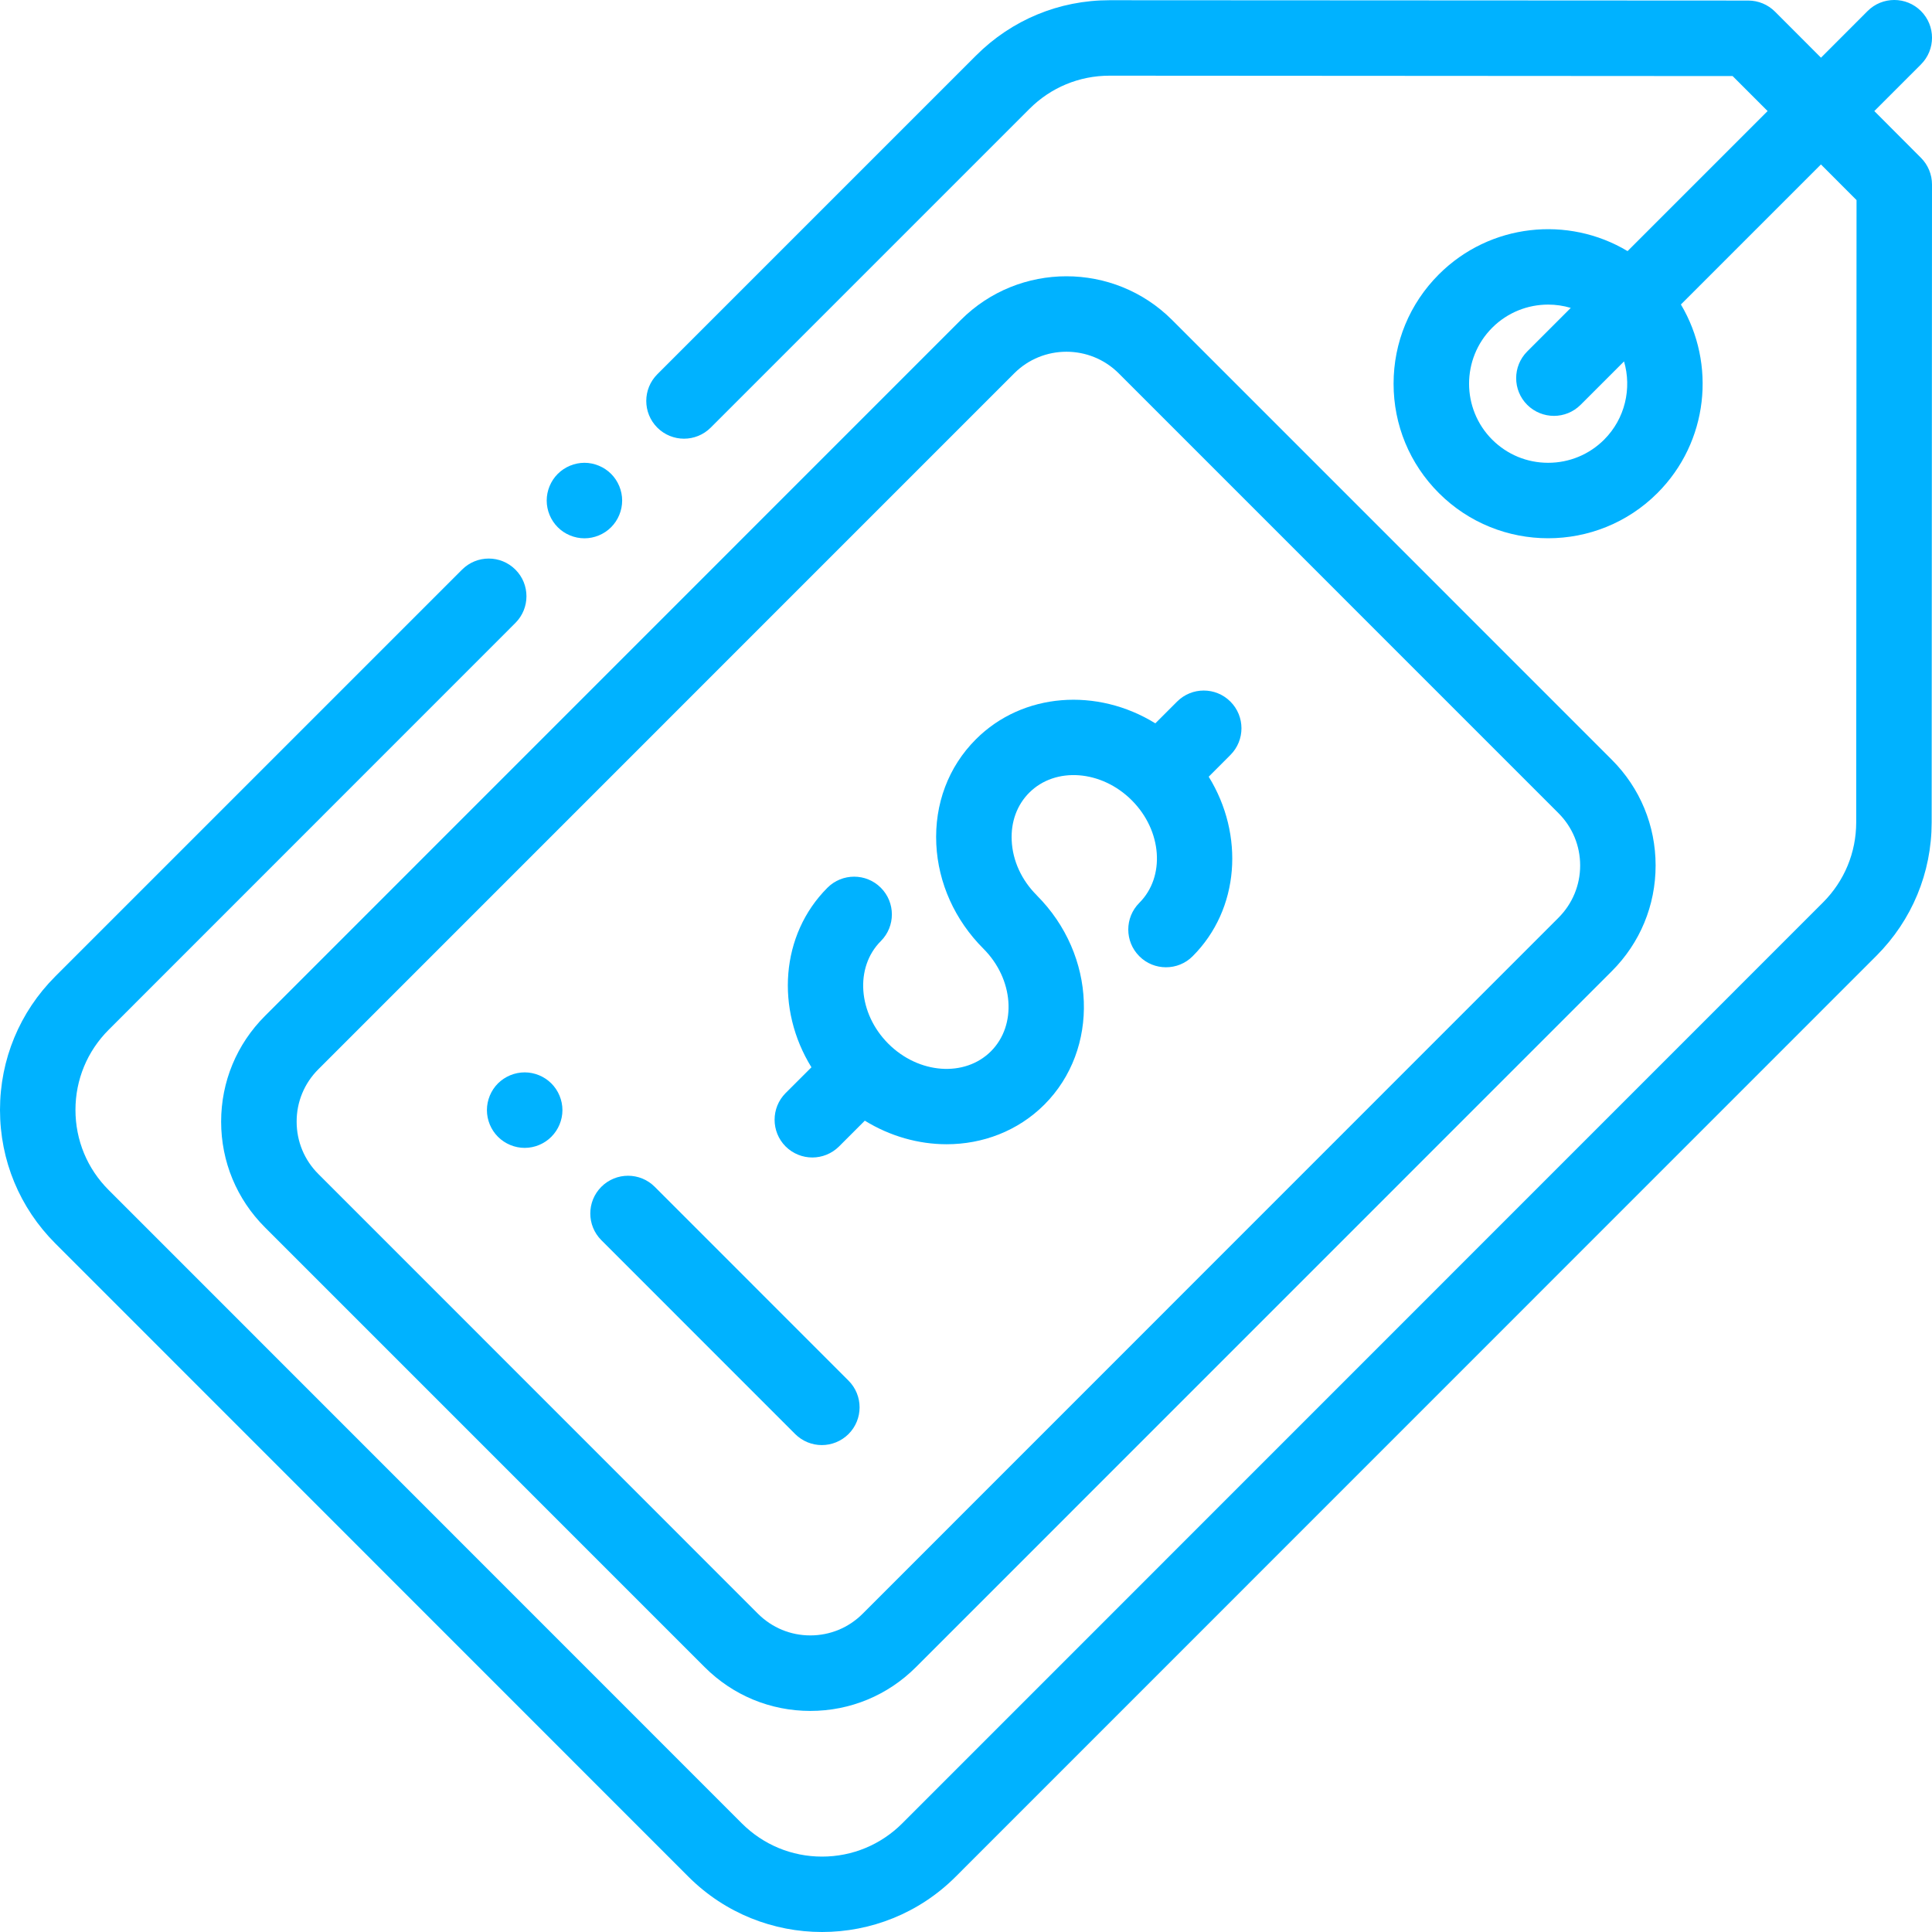
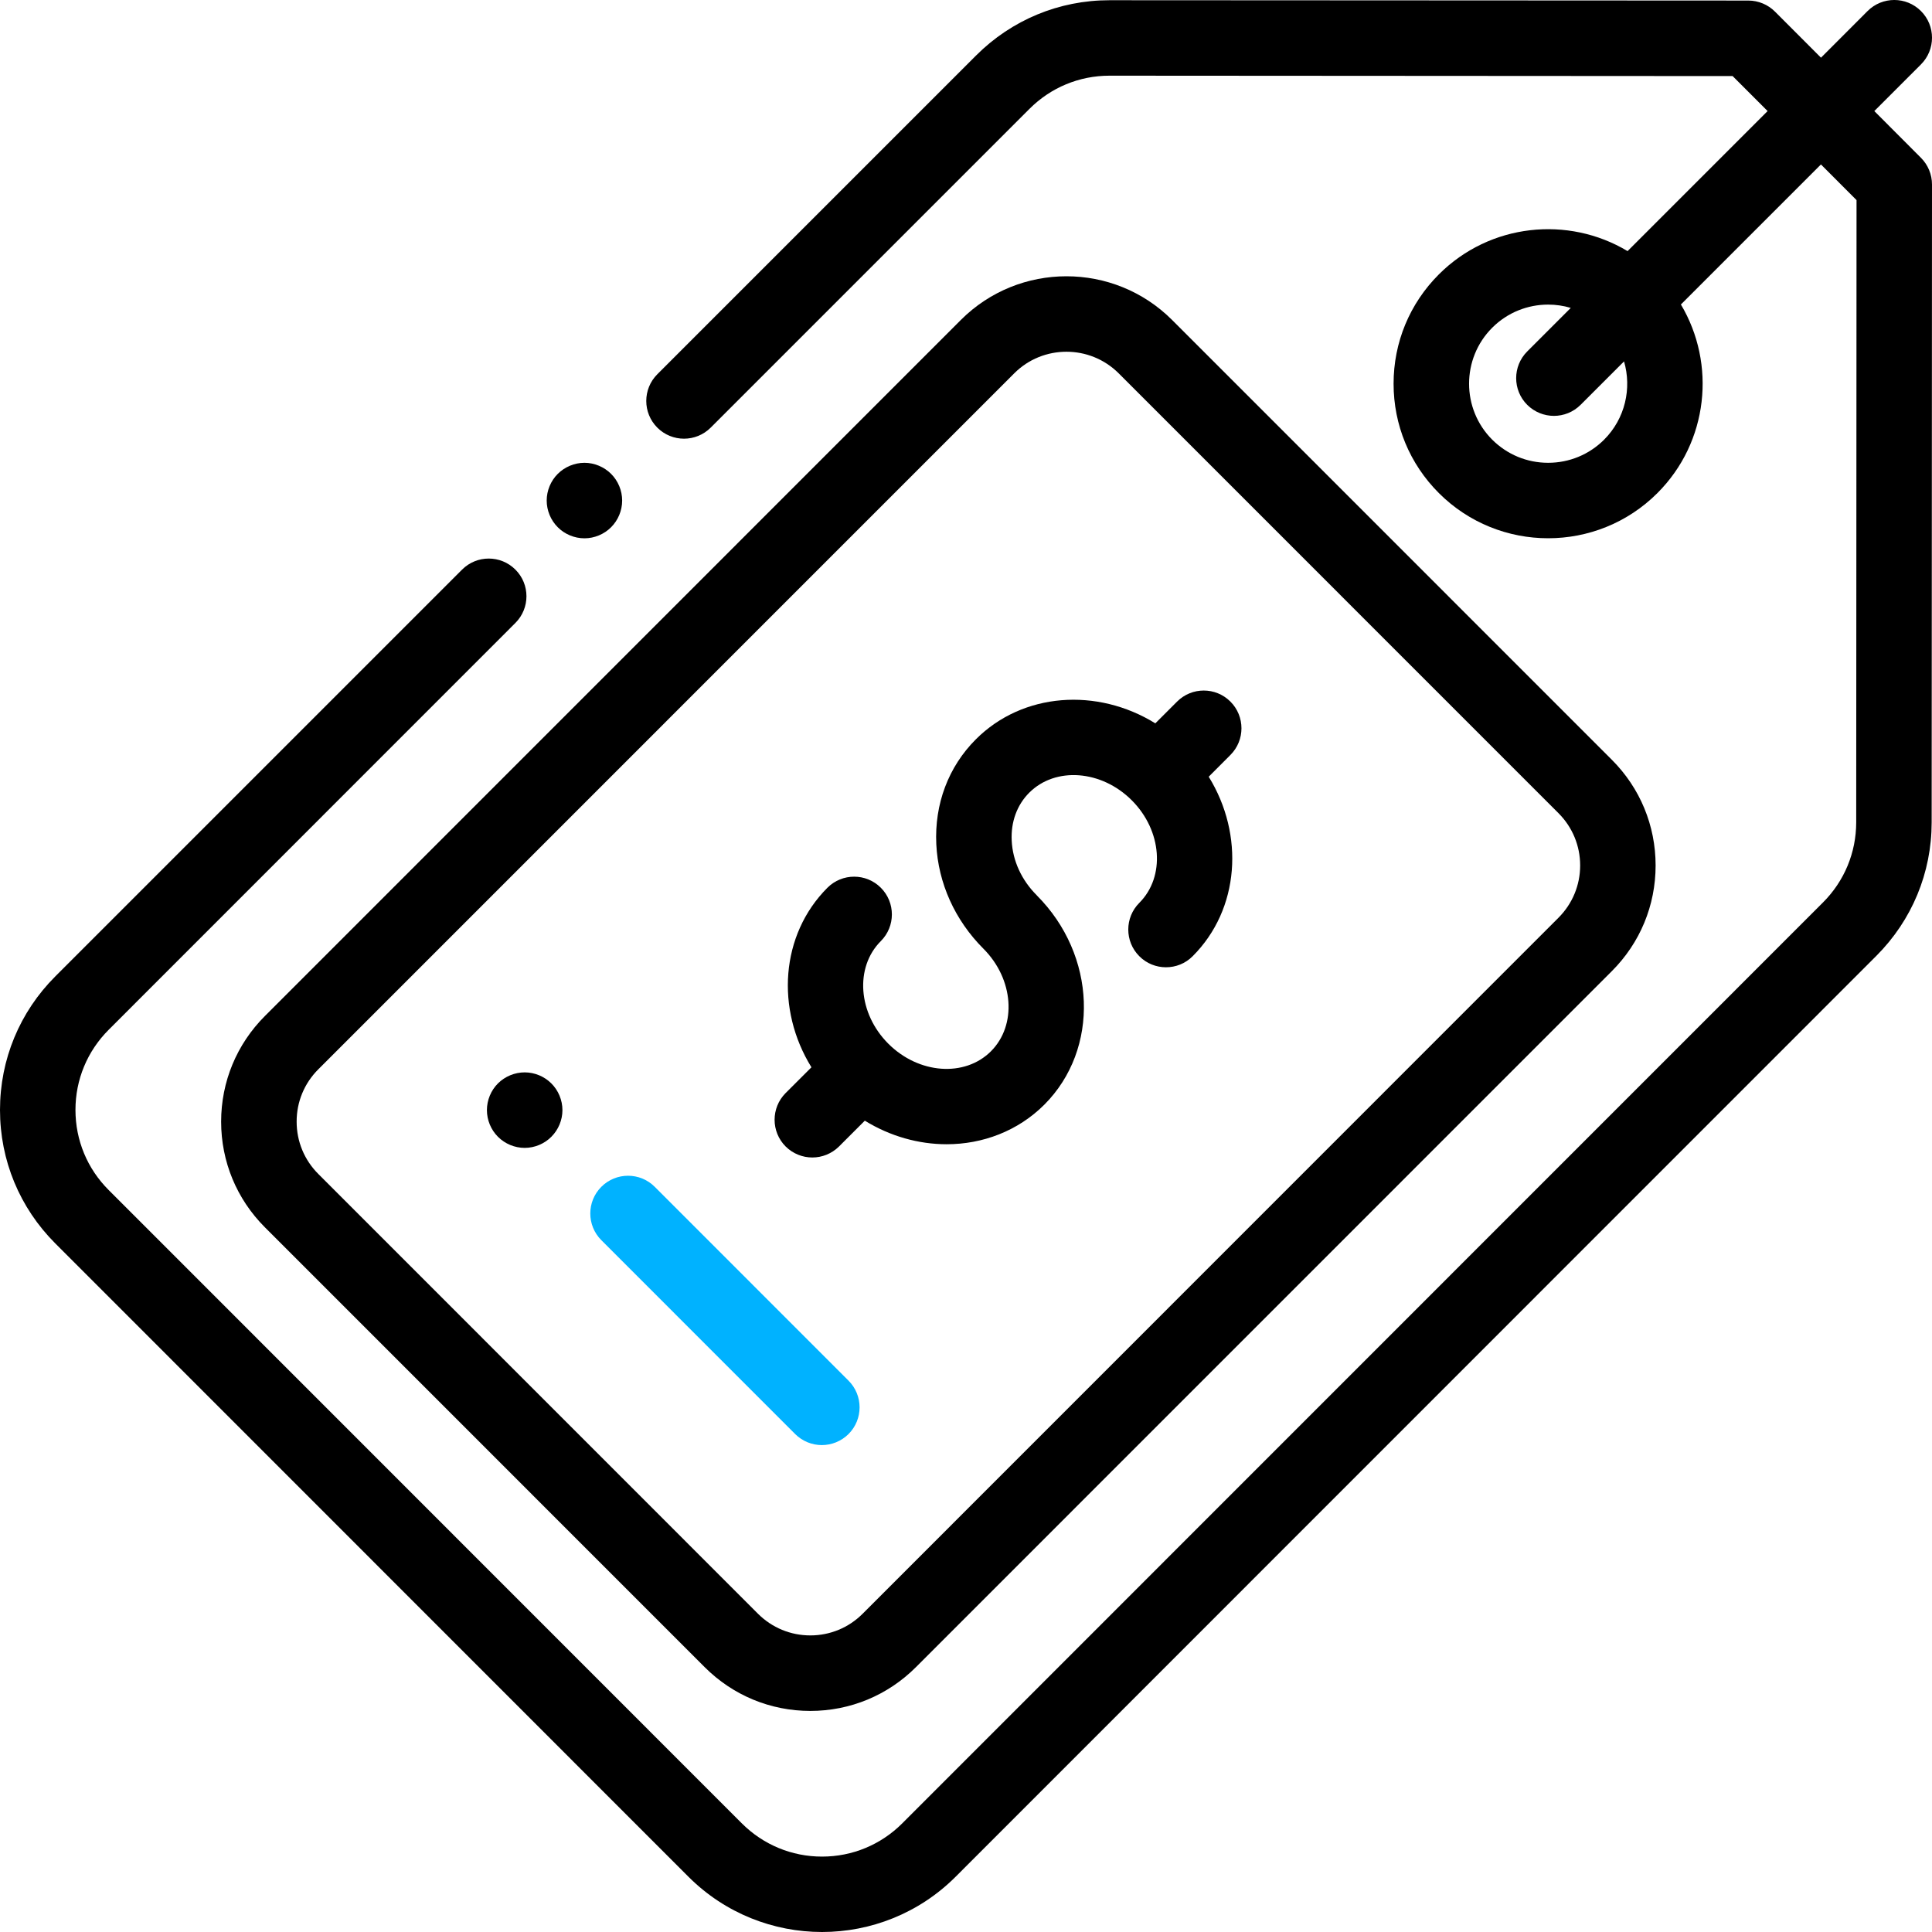
- <svg xmlns="http://www.w3.org/2000/svg" width="35" height="35" viewBox="0 0 35 35" fill="none">
-   <path d="M11.071 8.585C10.944 8.458 10.767 8.384 10.588 8.384C10.408 8.384 10.231 8.458 10.104 8.585C9.977 8.712 9.904 8.888 9.904 9.068C9.904 9.248 9.977 9.424 10.104 9.551C10.231 9.679 10.408 9.752 10.588 9.752C10.767 9.752 10.944 9.679 11.071 9.551C11.198 9.424 11.271 9.248 11.271 9.068C11.271 8.888 11.198 8.712 11.071 8.585Z" fill="#00B2FF" />
-   <path d="M34.8 2.859L33.955 2.012L34.8 1.167C35.067 0.9 35.067 0.467 34.8 0.2C34.533 -0.067 34.1 -0.067 33.833 0.2L32.989 1.045L32.156 0.211C32.028 0.083 31.854 0.01 31.672 0.01L20.102 0.004C20.102 0.004 20.101 0.004 20.1 0.004C19.187 0.004 18.328 0.36 17.682 1.006L11.908 6.78C11.641 7.047 11.641 7.48 11.908 7.747C12.175 8.014 12.608 8.014 12.875 7.747L18.649 1.973C19.036 1.585 19.552 1.371 20.1 1.371C20.101 1.371 20.101 1.371 20.102 1.371L31.388 1.378L32.022 2.012L29.485 4.549C28.41 3.904 26.992 4.045 26.066 4.971C25.537 5.5 25.246 6.203 25.246 6.951C25.246 7.699 25.537 8.403 26.066 8.932C26.612 9.478 27.329 9.751 28.046 9.751C28.763 9.751 29.48 9.478 30.026 8.932C30.951 8.007 31.092 6.592 30.451 5.516L32.988 2.979L33.633 3.625L33.627 14.898C33.626 15.446 33.413 15.961 33.025 16.349L16.344 33.033C15.956 33.42 15.44 33.634 14.892 33.634C14.344 33.634 13.828 33.42 13.44 33.033L1.969 21.559C1.581 21.172 1.367 20.656 1.367 20.107C1.367 19.559 1.581 19.043 1.969 18.655L9.337 11.285C9.604 11.018 9.604 10.585 9.337 10.319C9.07 10.052 8.638 10.052 8.371 10.319L1.002 17.688C0.356 18.334 0 19.194 0 20.107C0 21.021 0.356 21.88 1.002 22.526L12.473 34C13.14 34.666 14.016 35 14.892 35C15.768 35 16.644 34.666 17.311 34L33.992 17.316C34.637 16.67 34.993 15.812 34.994 14.899L35 3.342C35 3.161 34.928 2.987 34.8 2.859ZM29.06 7.965C28.789 8.235 28.429 8.384 28.046 8.384C27.663 8.384 27.304 8.235 27.033 7.965C26.474 7.406 26.474 6.496 27.033 5.937C27.312 5.658 27.679 5.518 28.046 5.518C28.184 5.518 28.323 5.538 28.456 5.578L27.667 6.367C27.4 6.634 27.4 7.067 27.667 7.334C27.801 7.467 27.976 7.534 28.151 7.534C28.326 7.534 28.5 7.467 28.634 7.334L29.421 6.547C29.563 7.034 29.443 7.582 29.06 7.965Z" fill="#00B2FF" />
-   <path d="M29.2 13.764L21.234 5.797C20.178 4.741 18.461 4.741 17.406 5.797L4.799 18.406C4.288 18.917 4.006 19.597 4.006 20.32C4.006 21.043 4.288 21.723 4.799 22.234L12.766 30.202C13.277 30.713 13.957 30.995 14.68 30.995C15.402 30.995 16.082 30.713 16.593 30.202L29.2 17.593C29.712 17.081 29.993 16.402 29.993 15.679C29.993 14.956 29.712 14.276 29.2 13.764ZM28.233 16.626L15.627 29.235C15.374 29.488 15.037 29.627 14.68 29.627C14.322 29.627 13.986 29.488 13.732 29.235L5.766 21.267C5.513 21.014 5.374 20.678 5.374 20.32C5.373 19.962 5.513 19.625 5.766 19.372L18.373 6.764C18.634 6.502 18.977 6.372 19.32 6.372C19.663 6.372 20.006 6.503 20.267 6.764L28.233 14.731C28.486 14.984 28.626 15.321 28.626 15.679C28.626 16.036 28.486 16.373 28.233 16.626Z" fill="#00B2FF" />
-   <path d="M22.29 13.677C22.557 13.41 22.557 12.977 22.29 12.71C22.023 12.443 21.591 12.443 21.324 12.71L20.93 13.104C19.879 12.454 18.53 12.541 17.678 13.394C17.181 13.891 16.927 14.566 16.962 15.295C16.996 15.998 17.299 16.67 17.815 17.186C17.815 17.186 17.815 17.186 17.815 17.186C18.365 17.736 18.426 18.57 17.952 19.045C17.477 19.519 16.643 19.458 16.093 18.908C15.543 18.358 15.482 17.524 15.957 17.049C16.224 16.782 16.224 16.349 15.957 16.082C15.69 15.815 15.257 15.815 14.99 16.082C14.137 16.935 14.05 18.284 14.7 19.335L14.232 19.802C13.966 20.069 13.966 20.502 14.232 20.769C14.366 20.902 14.541 20.969 14.716 20.969C14.891 20.969 15.066 20.902 15.2 20.769L15.667 20.302C16.126 20.585 16.642 20.729 17.149 20.729C17.801 20.729 18.439 20.491 18.919 20.012C19.926 19.004 19.865 17.303 18.782 16.22C18.782 16.22 18.782 16.22 18.782 16.219C18.506 15.944 18.345 15.592 18.328 15.229C18.311 14.89 18.424 14.582 18.645 14.361C19.119 13.886 19.953 13.948 20.503 14.498C20.503 14.498 20.503 14.498 20.503 14.498C20.503 14.498 20.503 14.498 20.503 14.498C21.053 15.048 21.114 15.882 20.64 16.356C20.373 16.623 20.373 17.056 20.64 17.323C20.773 17.457 20.948 17.523 21.123 17.523C21.298 17.523 21.473 17.457 21.606 17.323C22.459 16.471 22.546 15.122 21.897 14.071L22.29 13.677Z" fill="#00B2FF" />
+ <svg xmlns="http://www.w3.org/2000/svg" width="35" height="35" viewBox="0 0 35 35" fill="currentColor">
+   <path d="M11.071 8.585C10.944 8.458 10.767 8.384 10.588 8.384C10.408 8.384 10.231 8.458 10.104 8.585C9.977 8.712 9.904 8.888 9.904 9.068C9.904 9.248 9.977 9.424 10.104 9.551C10.231 9.679 10.408 9.752 10.588 9.752C10.767 9.752 10.944 9.679 11.071 9.551C11.198 9.424 11.271 9.248 11.271 9.068C11.271 8.888 11.198 8.712 11.071 8.585Z" />
+   <path d="M34.8 2.859L33.955 2.012L34.8 1.167C35.067 0.9 35.067 0.467 34.8 0.2C34.533 -0.067 34.1 -0.067 33.833 0.2L32.989 1.045L32.156 0.211C32.028 0.083 31.854 0.01 31.672 0.01L20.102 0.004C20.102 0.004 20.101 0.004 20.1 0.004C19.187 0.004 18.328 0.36 17.682 1.006L11.908 6.78C11.641 7.047 11.641 7.48 11.908 7.747C12.175 8.014 12.608 8.014 12.875 7.747L18.649 1.973C19.036 1.585 19.552 1.371 20.1 1.371C20.101 1.371 20.101 1.371 20.102 1.371L31.388 1.378L32.022 2.012L29.485 4.549C28.41 3.904 26.992 4.045 26.066 4.971C25.537 5.5 25.246 6.203 25.246 6.951C25.246 7.699 25.537 8.403 26.066 8.932C26.612 9.478 27.329 9.751 28.046 9.751C28.763 9.751 29.48 9.478 30.026 8.932C30.951 8.007 31.092 6.592 30.451 5.516L32.988 2.979L33.633 3.625L33.627 14.898C33.626 15.446 33.413 15.961 33.025 16.349L16.344 33.033C15.956 33.42 15.44 33.634 14.892 33.634C14.344 33.634 13.828 33.42 13.44 33.033L1.969 21.559C1.581 21.172 1.367 20.656 1.367 20.107C1.367 19.559 1.581 19.043 1.969 18.655L9.337 11.285C9.604 11.018 9.604 10.585 9.337 10.319C9.07 10.052 8.638 10.052 8.371 10.319L1.002 17.688C0.356 18.334 0 19.194 0 20.107C0 21.021 0.356 21.88 1.002 22.526L12.473 34C13.14 34.666 14.016 35 14.892 35C15.768 35 16.644 34.666 17.311 34L33.992 17.316C34.637 16.67 34.993 15.812 34.994 14.899L35 3.342C35 3.161 34.928 2.987 34.8 2.859ZM29.06 7.965C28.789 8.235 28.429 8.384 28.046 8.384C27.663 8.384 27.304 8.235 27.033 7.965C26.474 7.406 26.474 6.496 27.033 5.937C27.312 5.658 27.679 5.518 28.046 5.518C28.184 5.518 28.323 5.538 28.456 5.578L27.667 6.367C27.4 6.634 27.4 7.067 27.667 7.334C27.801 7.467 27.976 7.534 28.151 7.534C28.326 7.534 28.5 7.467 28.634 7.334L29.421 6.547C29.563 7.034 29.443 7.582 29.06 7.965Z" />
+   <path d="M29.2 13.764L21.234 5.797C20.178 4.741 18.461 4.741 17.406 5.797L4.799 18.406C4.288 18.917 4.006 19.597 4.006 20.32C4.006 21.043 4.288 21.723 4.799 22.234L12.766 30.202C13.277 30.713 13.957 30.995 14.68 30.995C15.402 30.995 16.082 30.713 16.593 30.202L29.2 17.593C29.712 17.081 29.993 16.402 29.993 15.679C29.993 14.956 29.712 14.276 29.2 13.764ZM28.233 16.626L15.627 29.235C15.374 29.488 15.037 29.627 14.68 29.627C14.322 29.627 13.986 29.488 13.732 29.235L5.766 21.267C5.513 21.014 5.374 20.678 5.374 20.32C5.373 19.962 5.513 19.625 5.766 19.372L18.373 6.764C18.634 6.502 18.977 6.372 19.32 6.372C19.663 6.372 20.006 6.503 20.267 6.764L28.233 14.731C28.486 14.984 28.626 15.321 28.626 15.679C28.626 16.036 28.486 16.373 28.233 16.626Z" />
+   <path d="M22.29 13.677C22.557 13.41 22.557 12.977 22.29 12.71C22.023 12.443 21.591 12.443 21.324 12.71L20.93 13.104C19.879 12.454 18.53 12.541 17.678 13.394C17.181 13.891 16.927 14.566 16.962 15.295C16.996 15.998 17.299 16.67 17.815 17.186C17.815 17.186 17.815 17.186 17.815 17.186C18.365 17.736 18.426 18.57 17.952 19.045C17.477 19.519 16.643 19.458 16.093 18.908C15.543 18.358 15.482 17.524 15.957 17.049C16.224 16.782 16.224 16.349 15.957 16.082C15.69 15.815 15.257 15.815 14.99 16.082C14.137 16.935 14.05 18.284 14.7 19.335L14.232 19.802C13.966 20.069 13.966 20.502 14.232 20.769C14.366 20.902 14.541 20.969 14.716 20.969C14.891 20.969 15.066 20.902 15.2 20.769L15.667 20.302C16.126 20.585 16.642 20.729 17.149 20.729C17.801 20.729 18.439 20.491 18.919 20.012C19.926 19.004 19.865 17.303 18.782 16.22C18.782 16.22 18.782 16.22 18.782 16.219C18.506 15.944 18.345 15.592 18.328 15.229C18.311 14.89 18.424 14.582 18.645 14.361C19.119 13.886 19.953 13.948 20.503 14.498C20.503 14.498 20.503 14.498 20.503 14.498C20.503 14.498 20.503 14.498 20.503 14.498C21.053 15.048 21.114 15.882 20.64 16.356C20.373 16.623 20.373 17.056 20.64 17.323C20.773 17.457 20.948 17.523 21.123 17.523C21.298 17.523 21.473 17.457 21.606 17.323C22.459 16.471 22.546 15.122 21.897 14.071L22.29 13.677Z" />
  <path d="M15.372 25.012L11.861 21.5C11.594 21.233 11.161 21.233 10.894 21.5C10.627 21.767 10.627 22.2 10.894 22.467L14.405 25.979C14.539 26.112 14.713 26.179 14.888 26.179C15.063 26.179 15.238 26.112 15.372 25.979C15.639 25.712 15.639 25.279 15.372 25.012Z" fill="#00B2FF" />
-   <path d="M9.988 19.627C9.861 19.5 9.685 19.427 9.505 19.427C9.325 19.427 9.149 19.5 9.021 19.627C8.894 19.754 8.821 19.93 8.821 20.111C8.821 20.291 8.894 20.467 9.021 20.594C9.149 20.722 9.325 20.795 9.505 20.795C9.685 20.795 9.861 20.722 9.988 20.594C10.116 20.466 10.189 20.291 10.189 20.111C10.189 19.93 10.116 19.755 9.988 19.627Z" fill="#00B2FF" />
+   <path d="M9.988 19.627C9.861 19.5 9.685 19.427 9.505 19.427C9.325 19.427 9.149 19.5 9.021 19.627C8.894 19.754 8.821 19.93 8.821 20.111C8.821 20.291 8.894 20.467 9.021 20.594C9.149 20.722 9.325 20.795 9.505 20.795C9.685 20.795 9.861 20.722 9.988 20.594C10.116 20.466 10.189 20.291 10.189 20.111C10.189 19.93 10.116 19.755 9.988 19.627Z" />
</svg>
